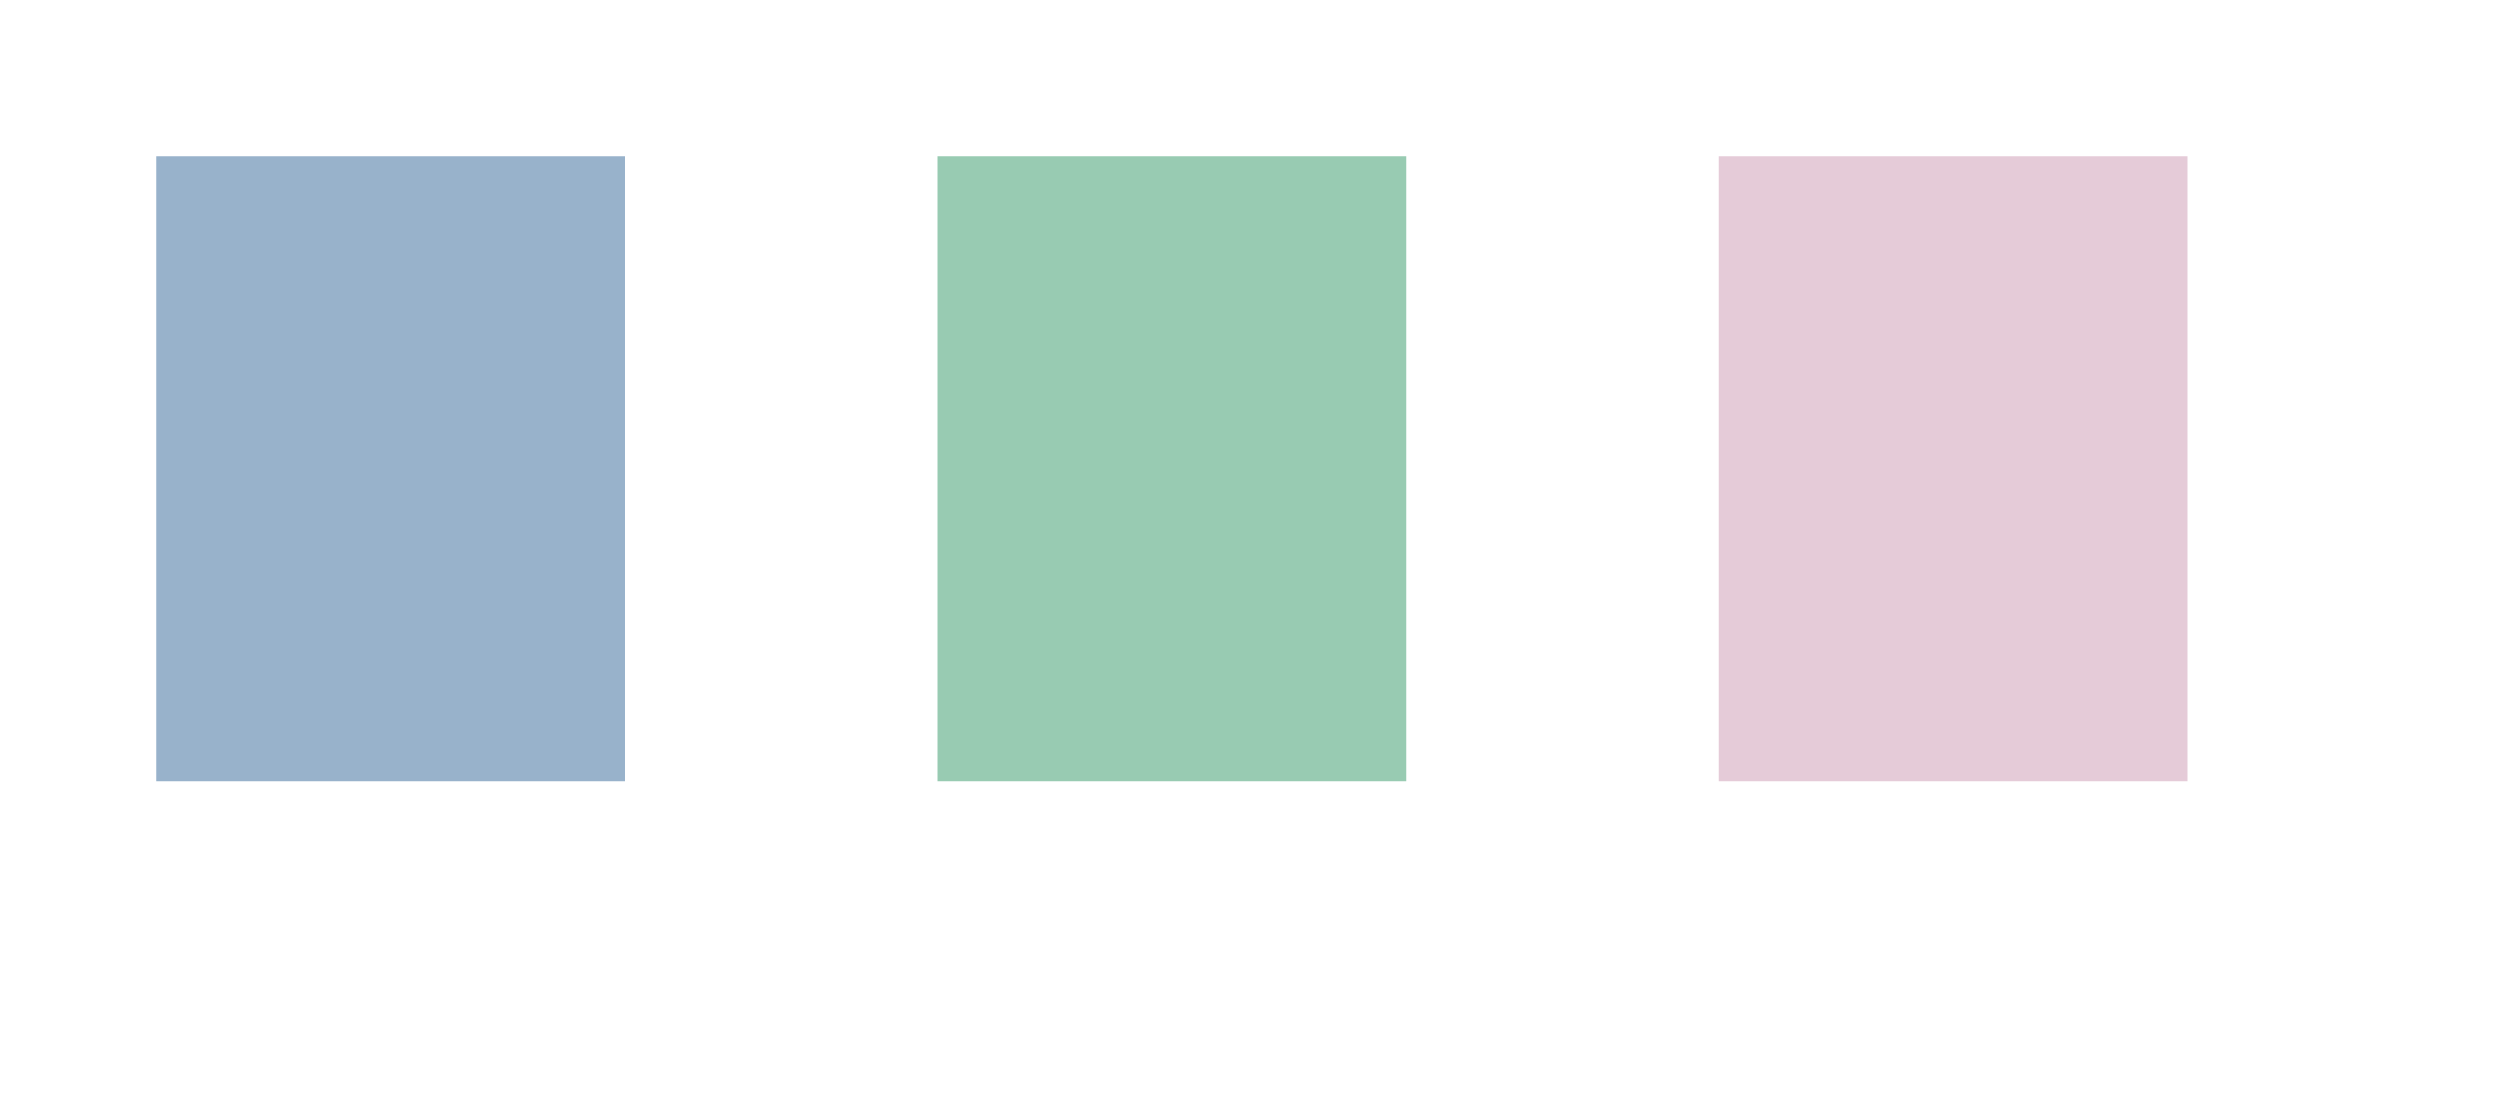
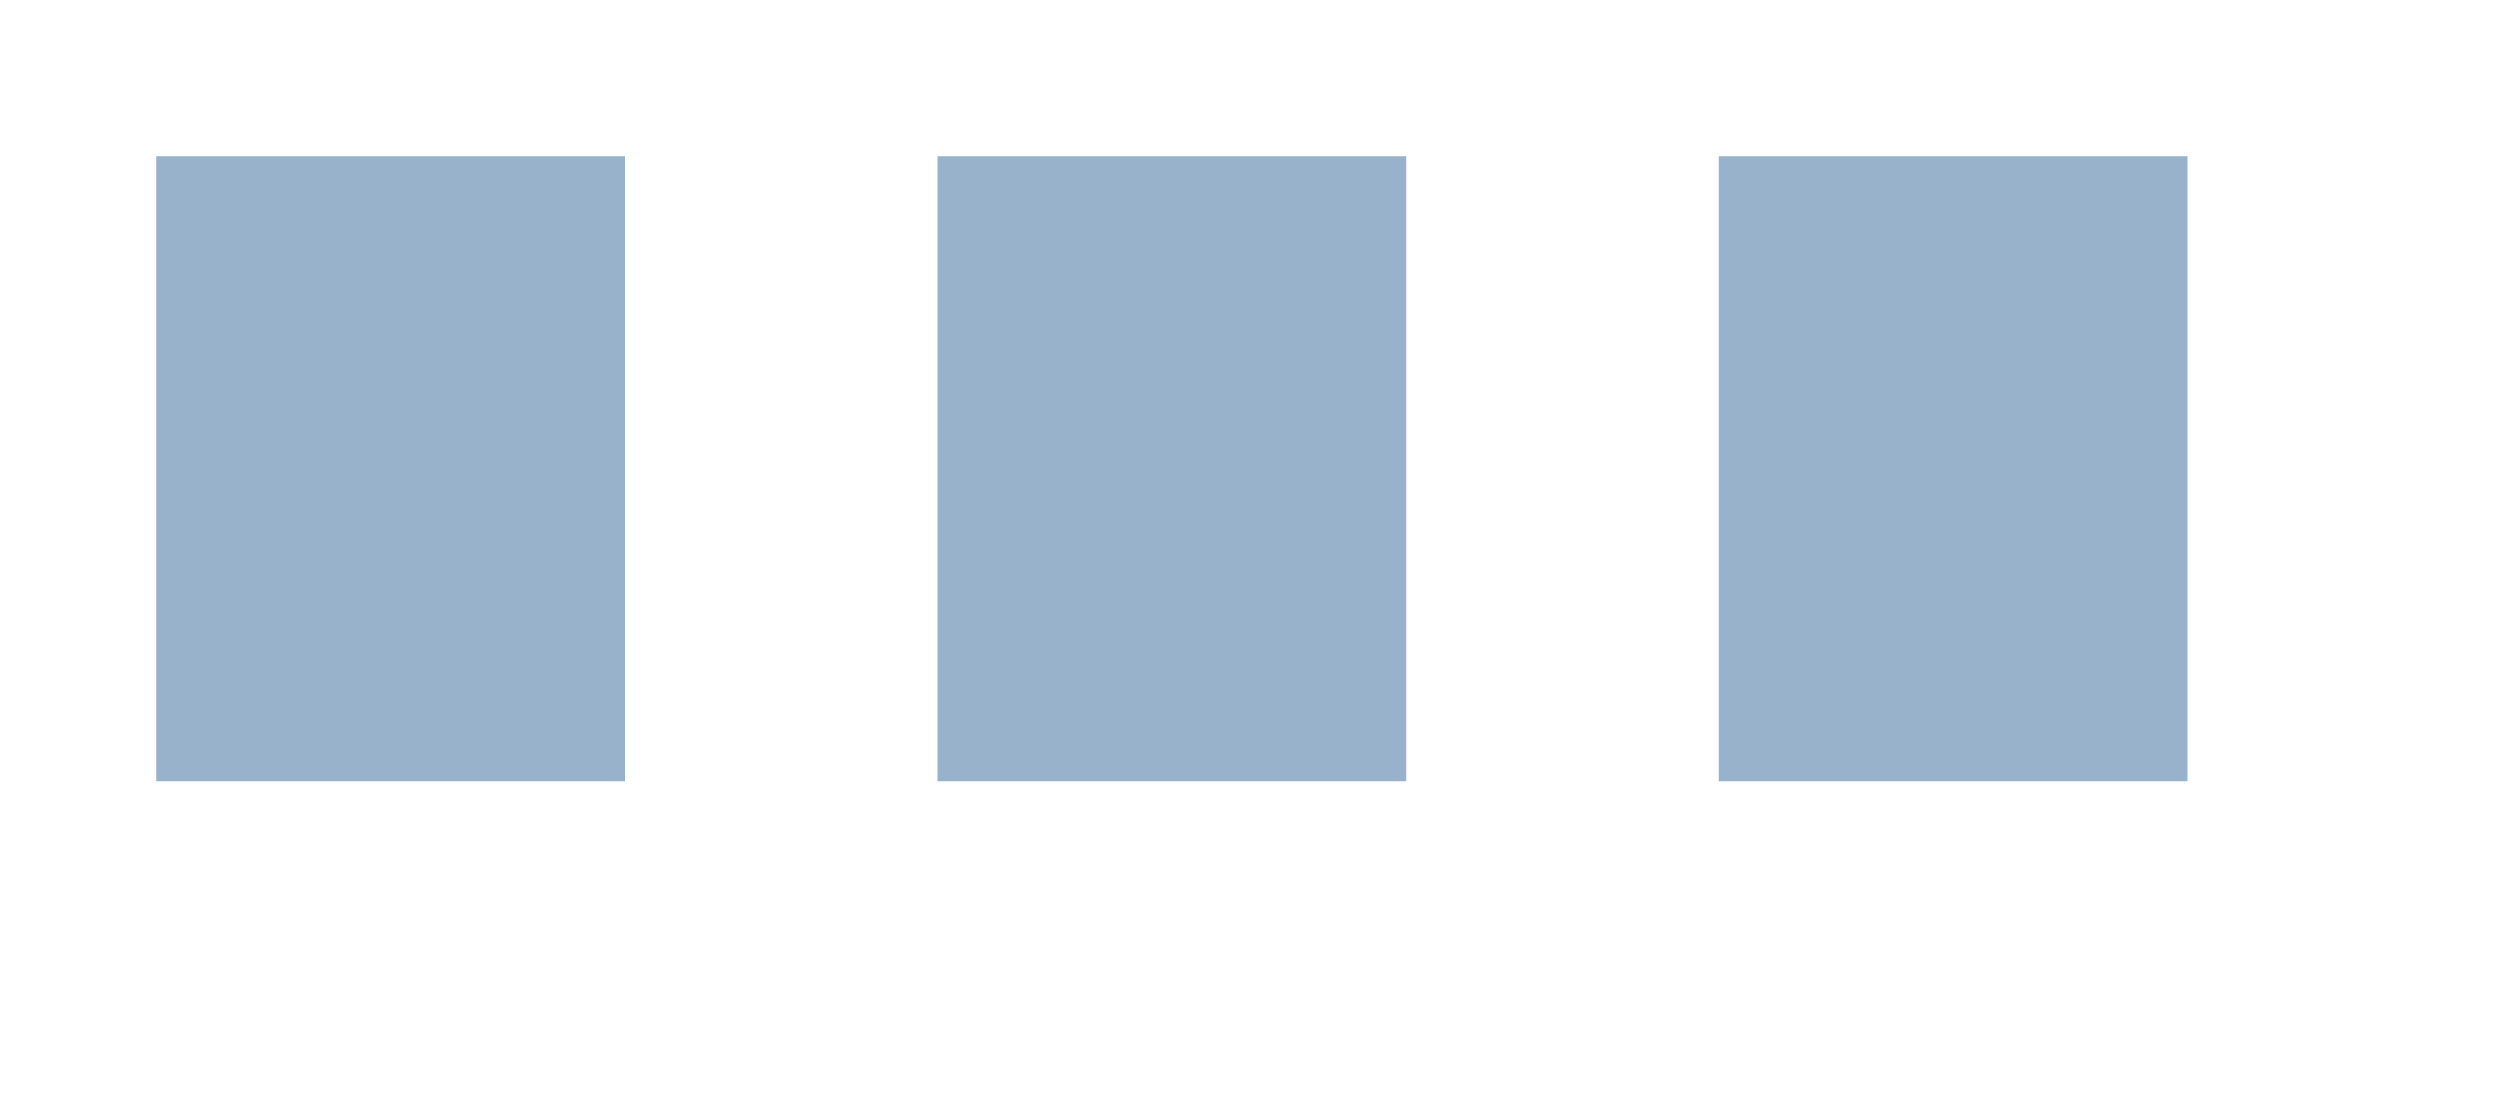
<svg xmlns="http://www.w3.org/2000/svg" width="160" height="70">
  <rect x="10" y="10" width="30" height="40" fill="#336699" fill-opacity="0.5" />
-   <rect x="60" y="10" width="30" height="40" fill="#339966" fill-opacity="0.5" />
-   <rect x="110" y="10" width="30" height="40" fill="#993366" fill-opacity="0.251" />
+   <rect x="60" y="10" width="30" height="40" fill="#336699" fill-opacity="0.5" />
+   <rect x="110" y="10" width="30" height="40" fill="#336699" fill-opacity="0.5" />
</svg>
